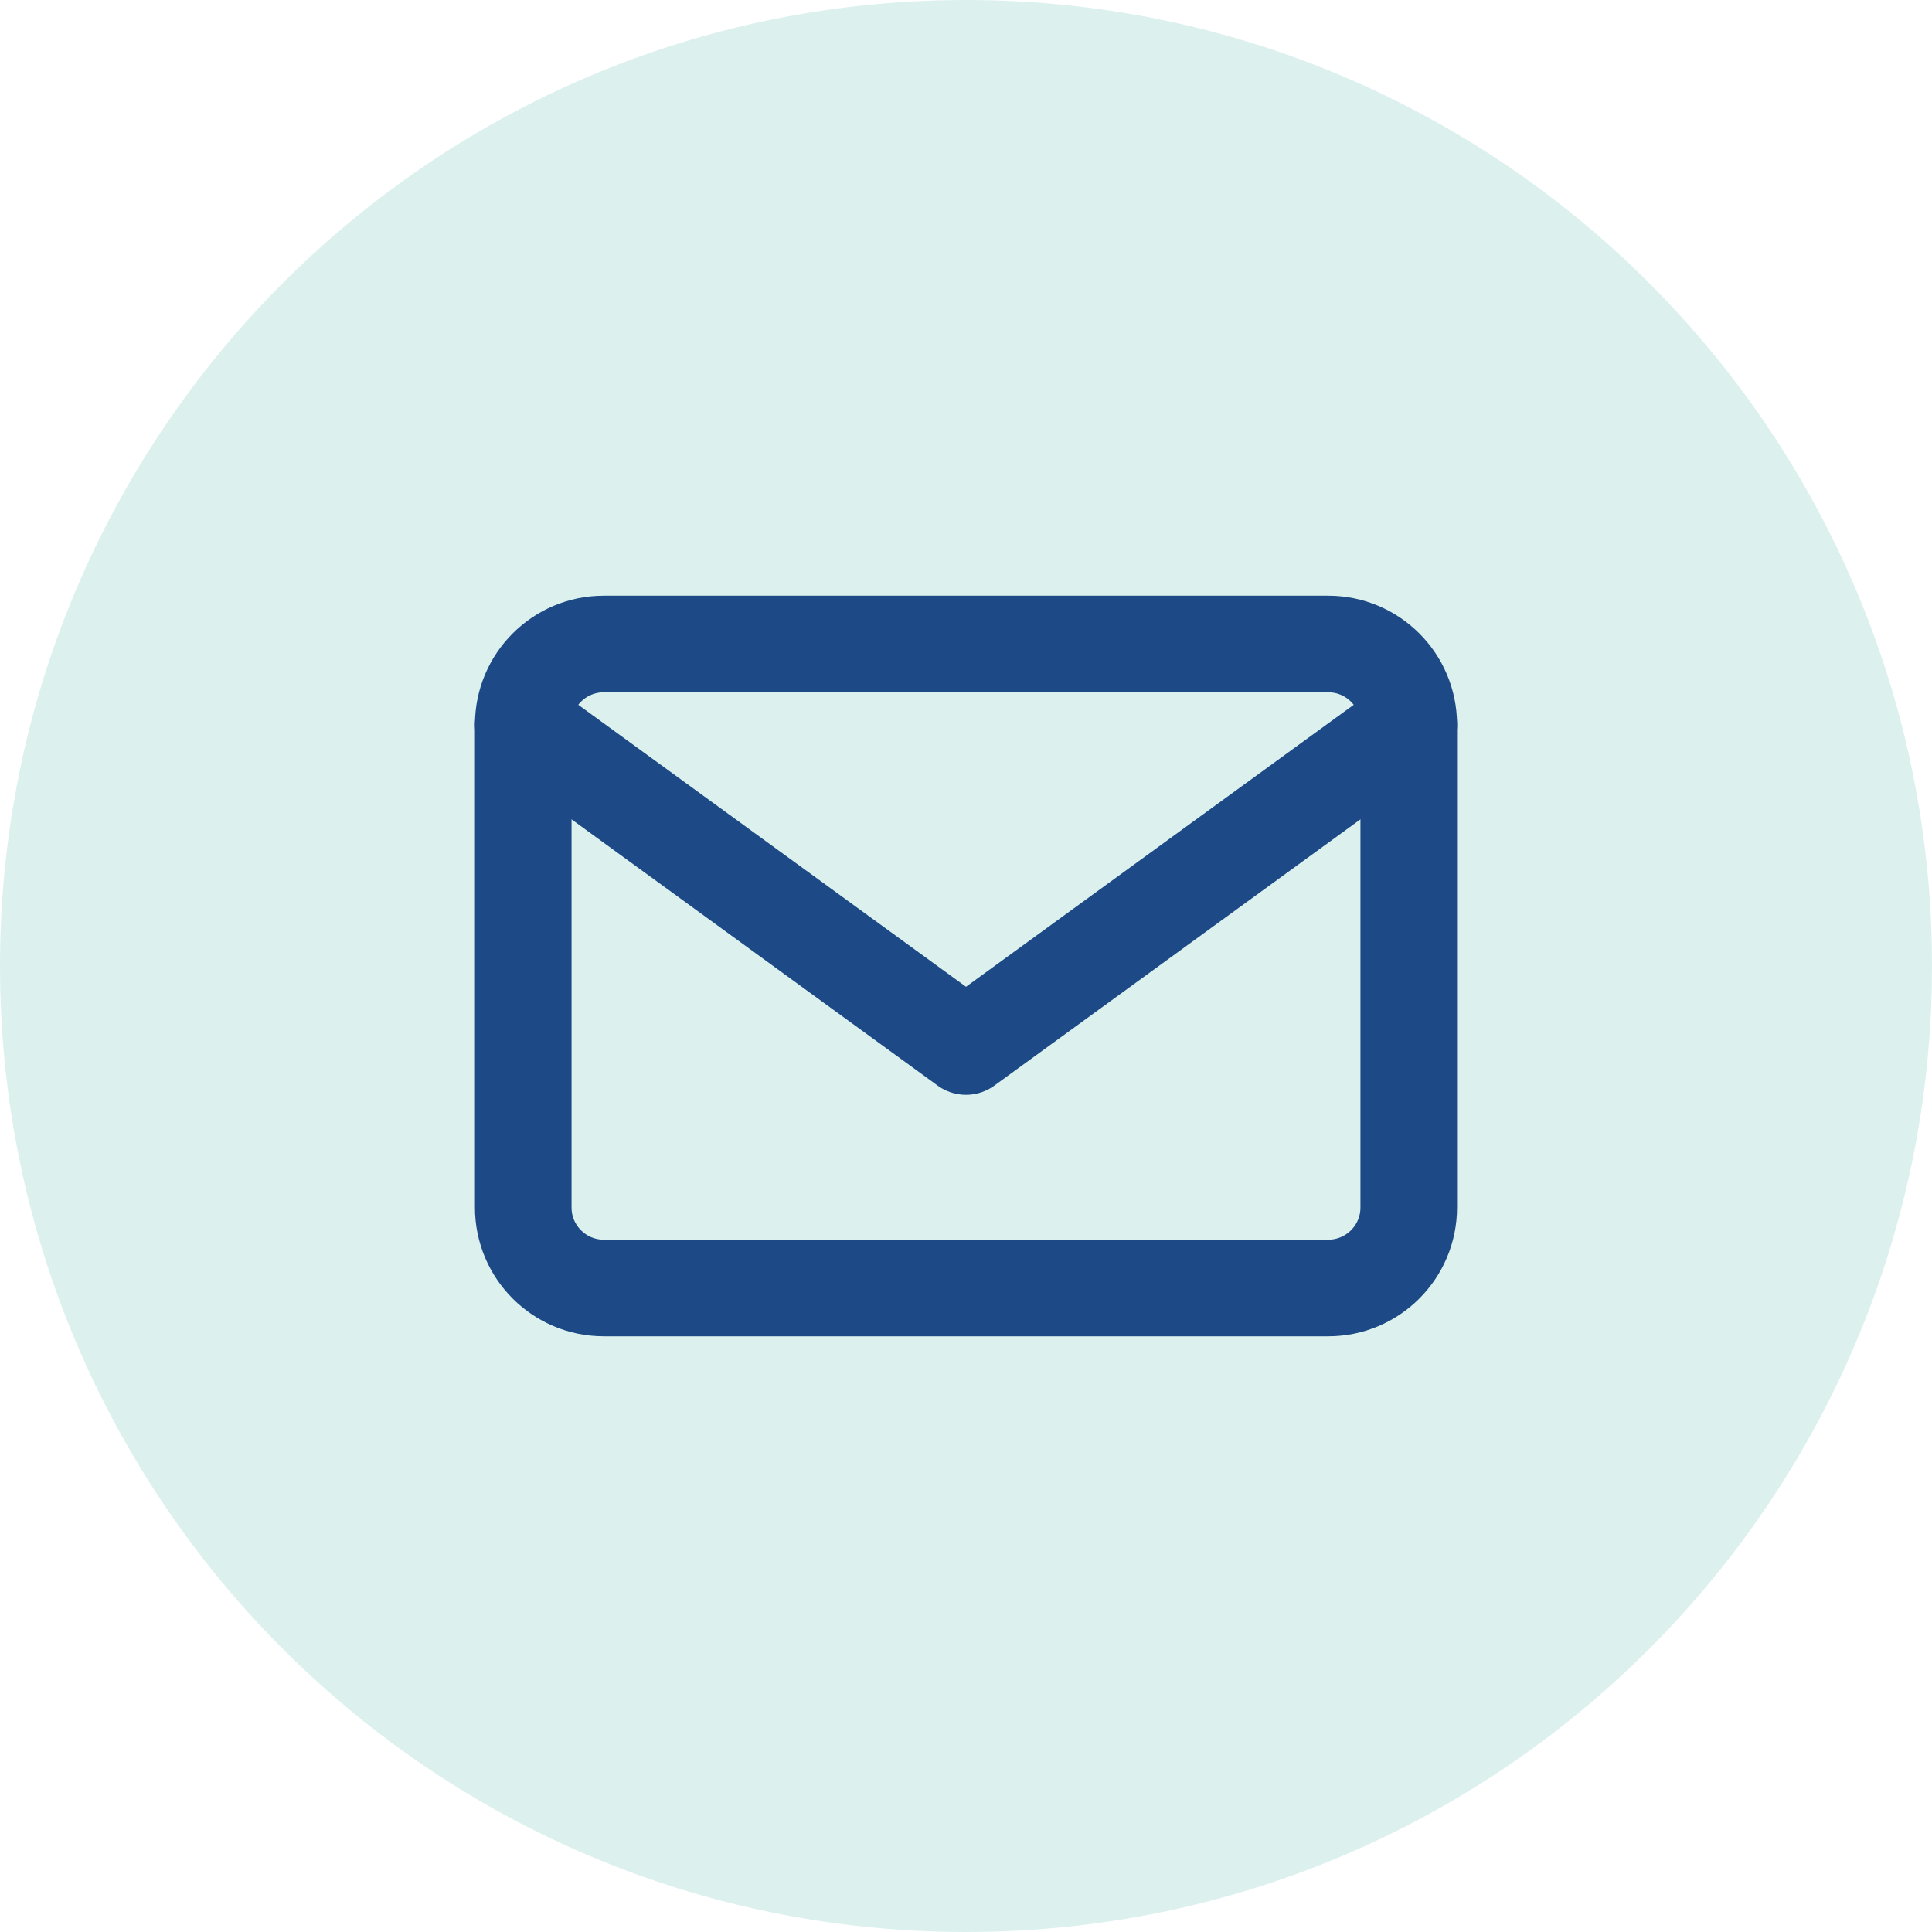
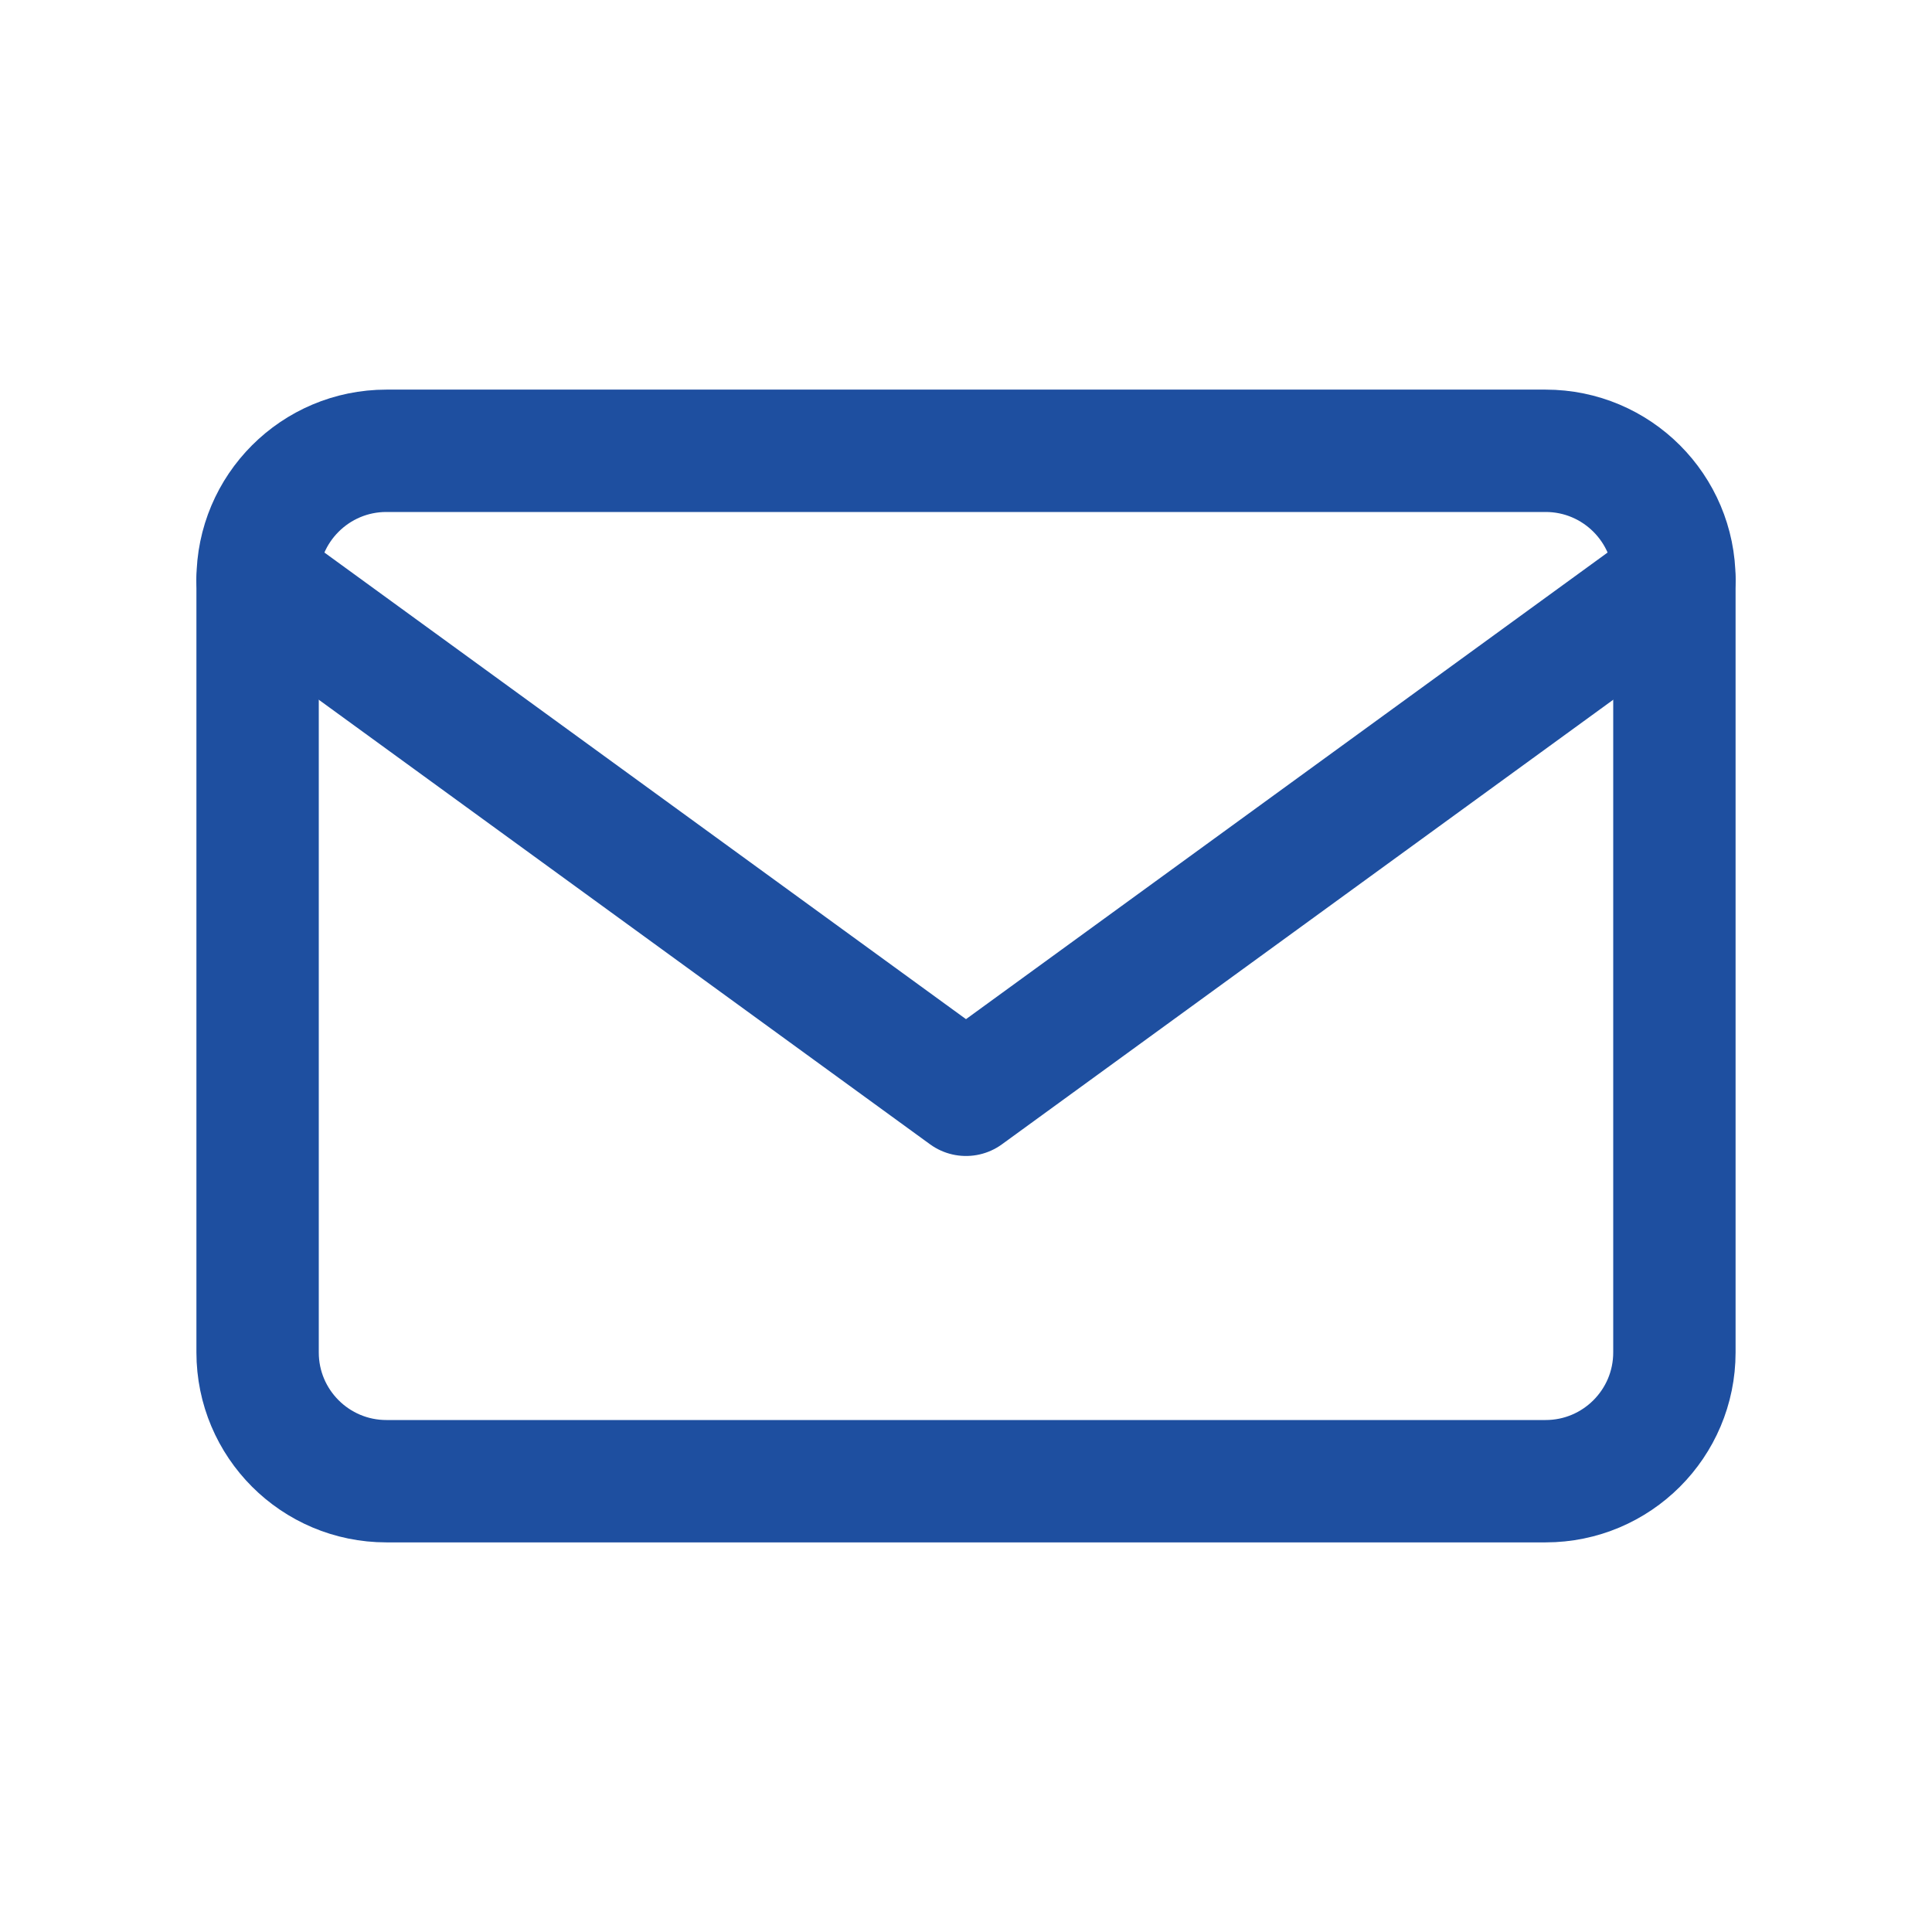
- <svg xmlns="http://www.w3.org/2000/svg" viewBox="0 0 48 48">
-   <circle cx="24" cy="24" r="24" fill="#dcf1ee" />
-   <g fill="none" stroke="#1d4a86" stroke-width="2.4" stroke-linecap="round" stroke-linejoin="round">
+ <svg xmlns="http://www.w3.org/2000/svg" viewBox="9 9 30 30">
+   <g fill="none" stroke="#1e4fa0" stroke-width="1.9" stroke-linecap="round" stroke-linejoin="round">
    <rect x="13" y="16" width="22" height="16" rx="2" />
    <path d="M13 18l11 8 11-8" />
  </g>
</svg>
